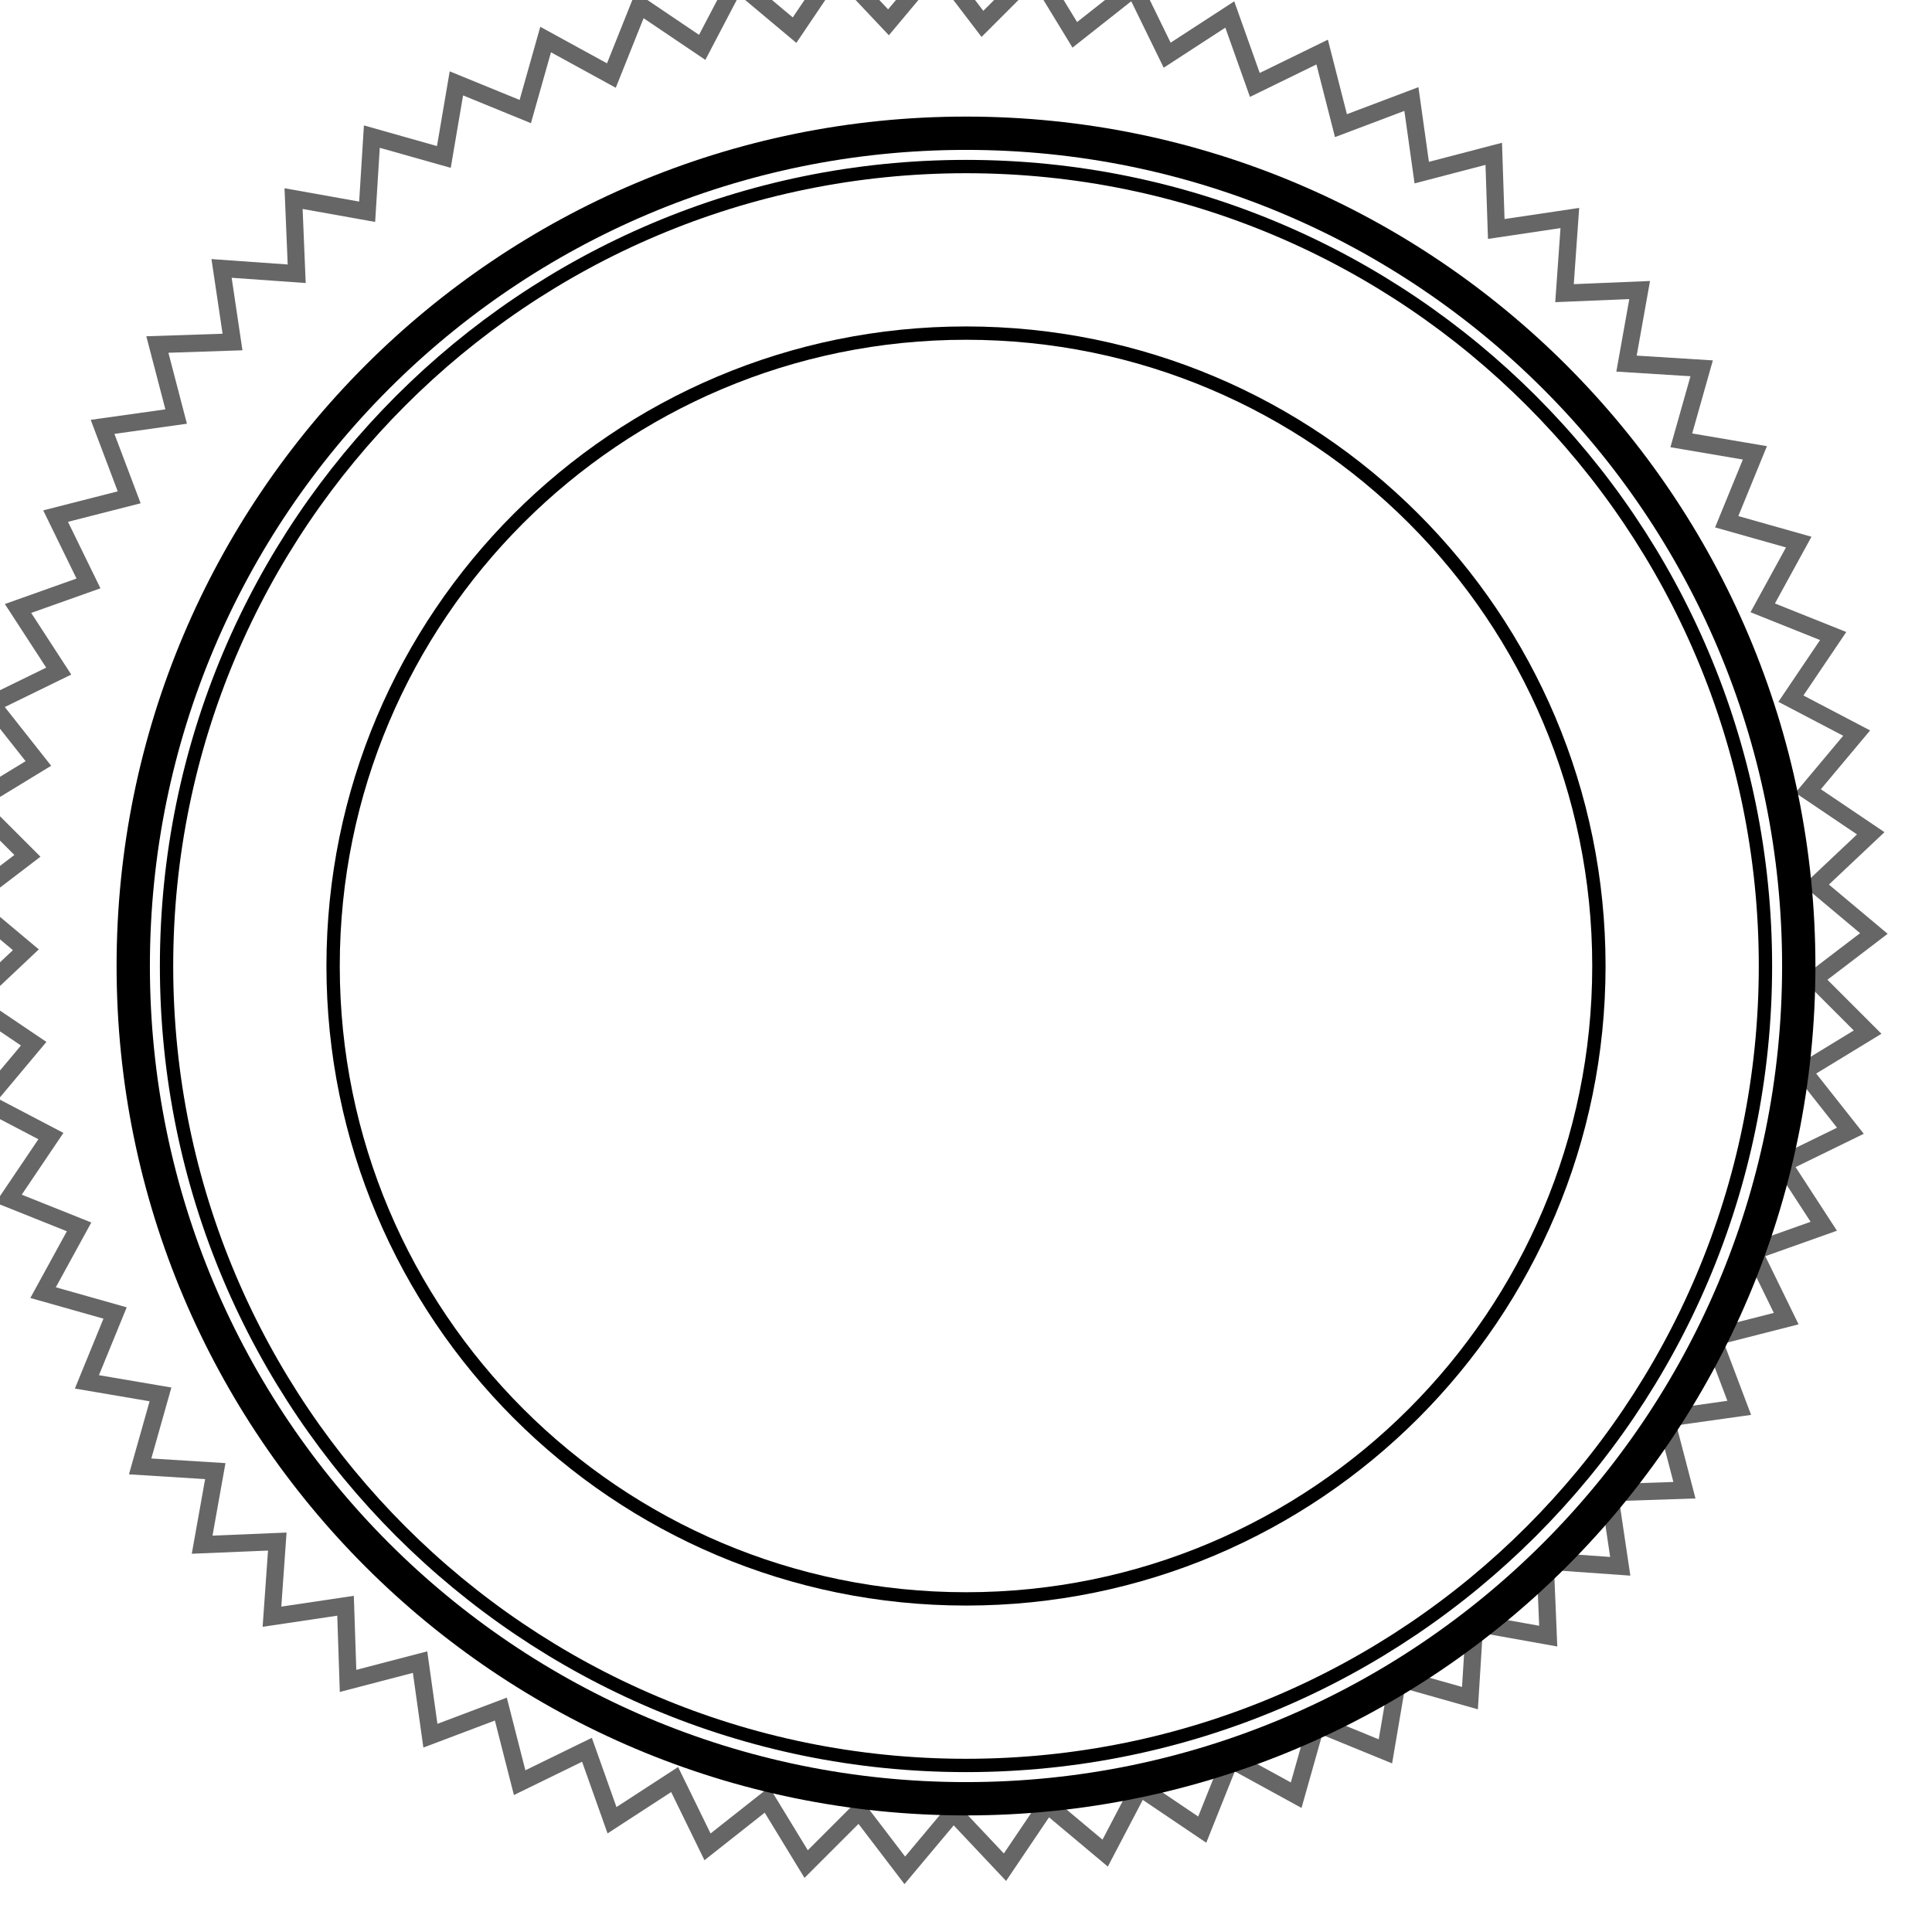
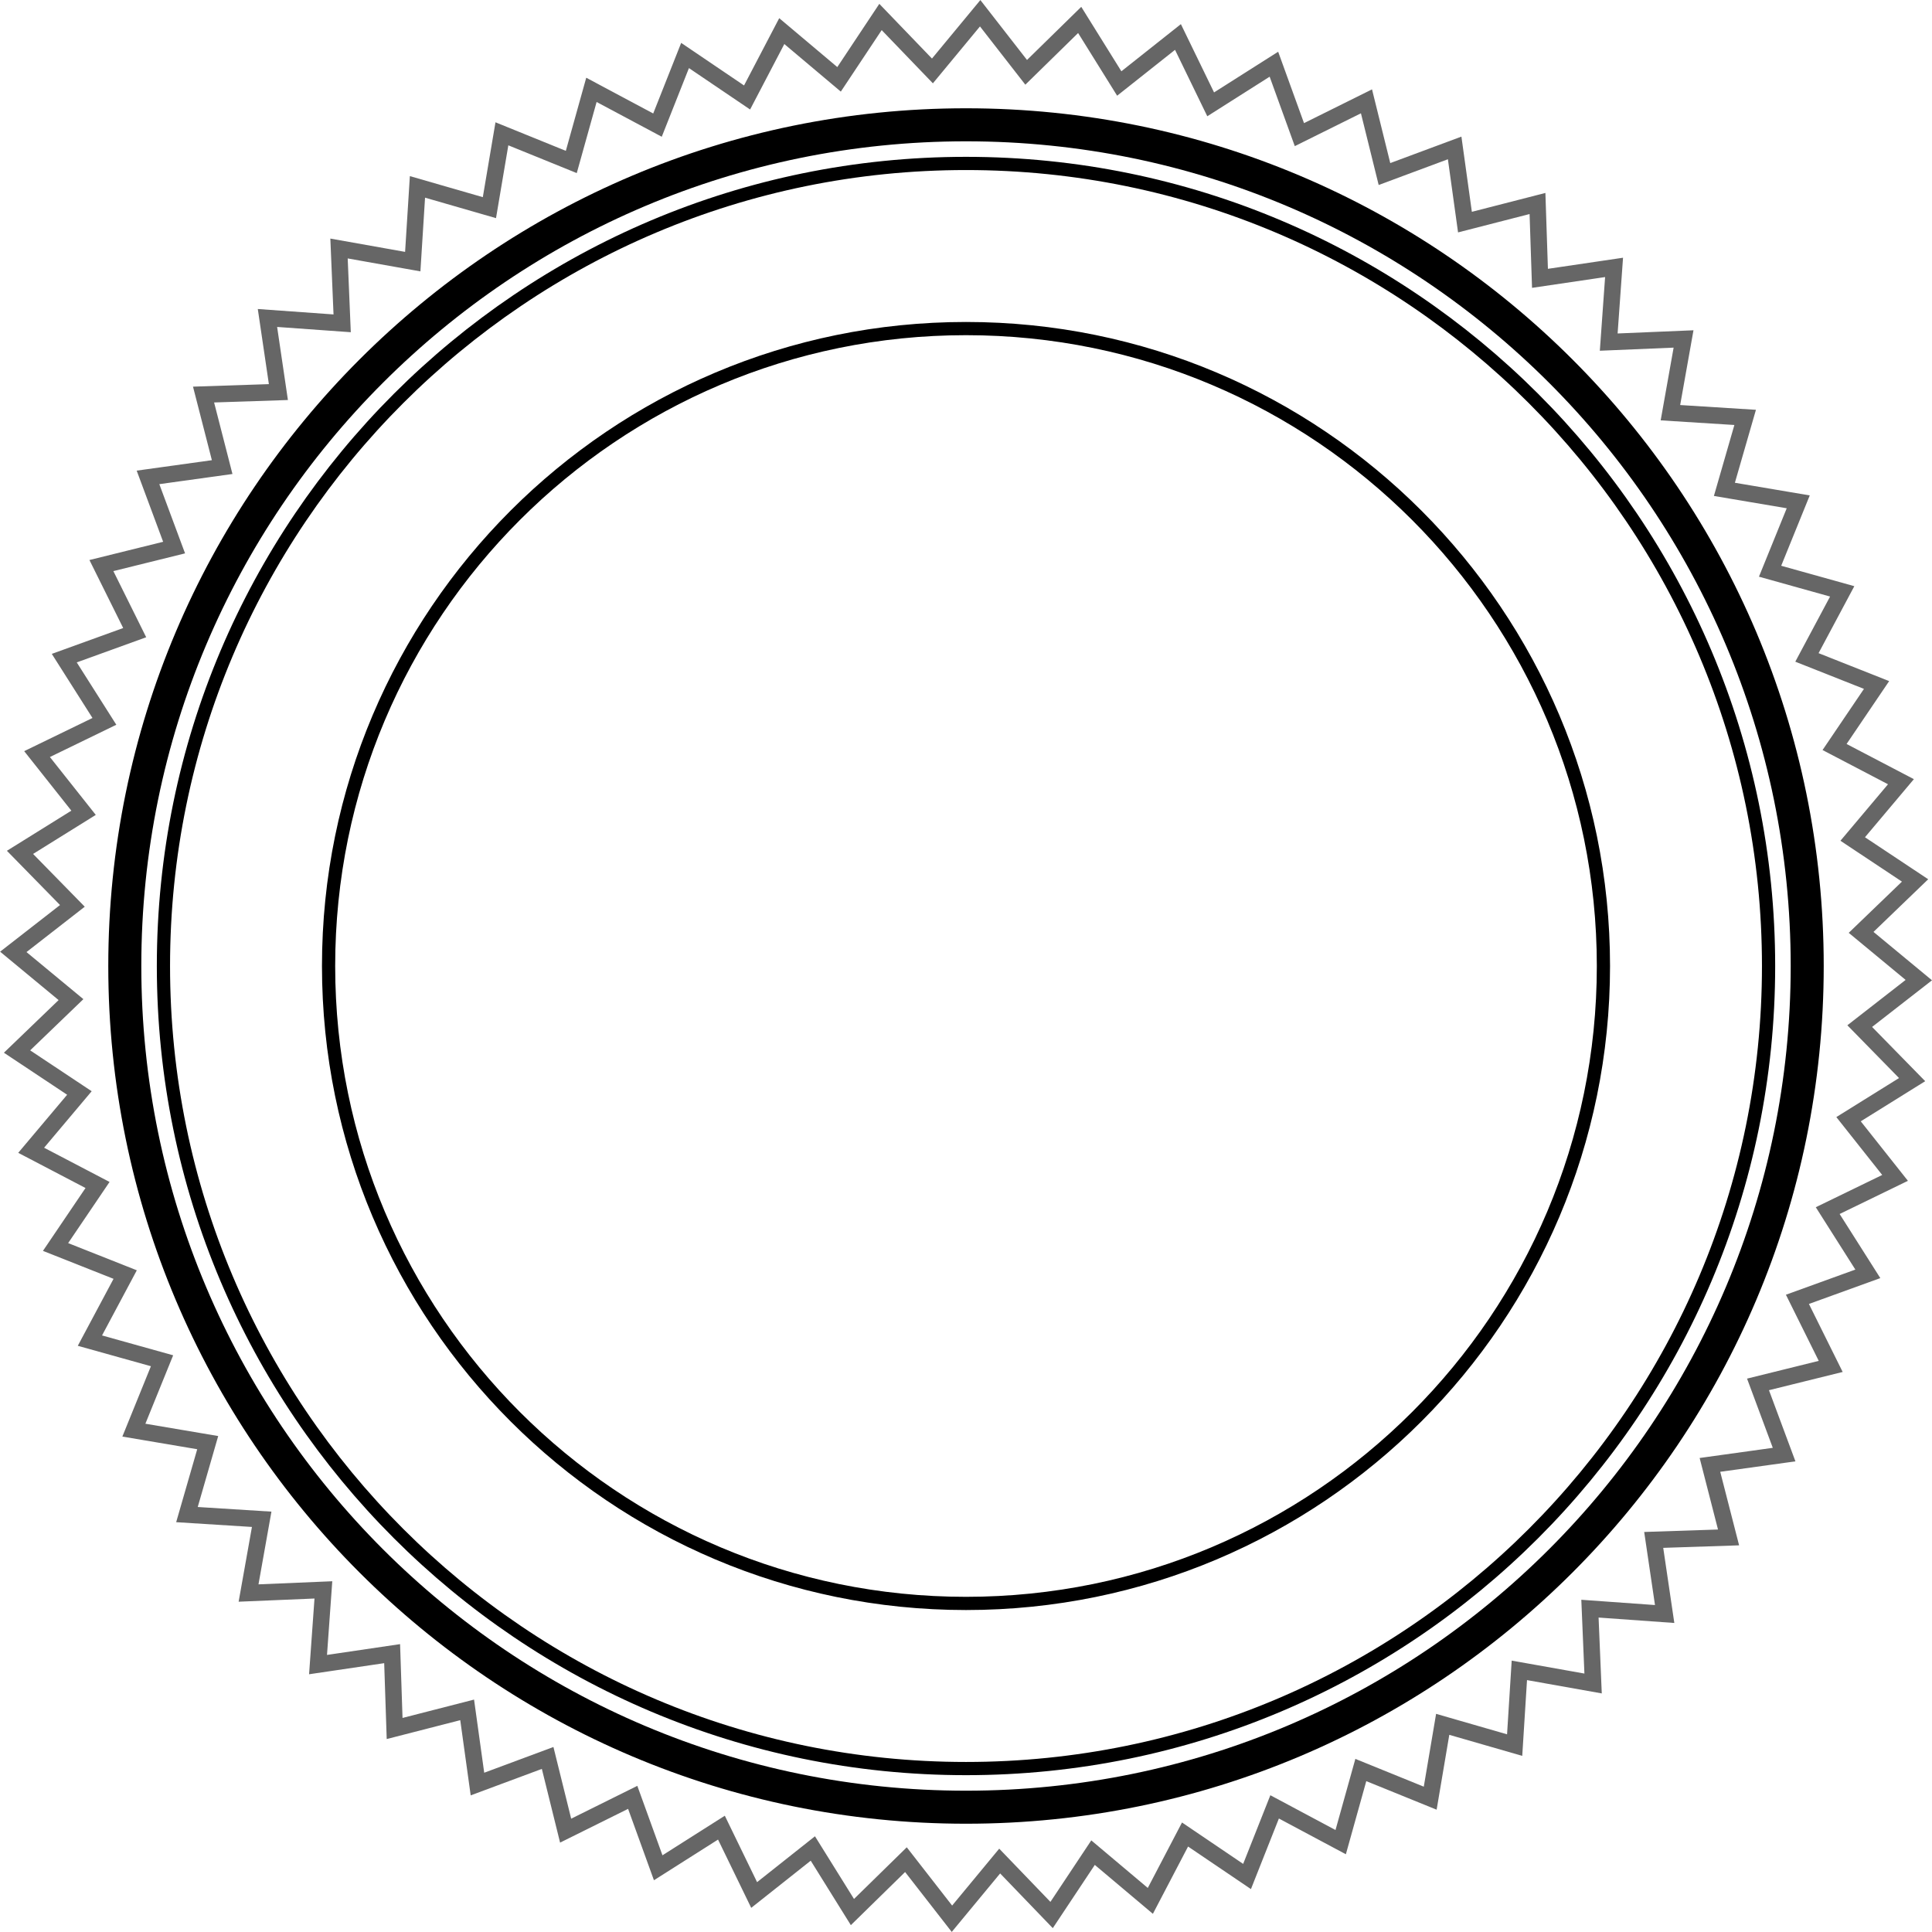
- <svg xmlns="http://www.w3.org/2000/svg" width="58mm" height="58mm" version="1.1" viewBox="0 0 58 58">
-   <defs>
-     <linearGradient id="linearGradient6093" x1="306" x2="368" y1="419" y2="357" gradientUnits="userSpaceOnUse" spreadMethod="reflect">
-       <stop stop-color="#fff" offset="0" />
-       <stop stop-color="#fff" stop-opacity=".6" offset=".67" />
-       <stop stop-color="#fff" stop-opacity=".1" offset="1" />
+ <svg xmlns="http://www.w3.org/2000/svg" xmlns:xlink="http://www.w3.org/1999/xlink" width="58.497mm" height="58.497mm" viewBox="0 0 58.497 58.497" version="1.1" id="svg5">
+   <defs id="defs2">
+     <linearGradient id="linearGradient6091">
+       <stop style="stop-color:#ffffff;stop-opacity:1;" offset="0" id="stop6087" />
+       <stop style="stop-color:#ffffff;stop-opacity:0.6" offset="0.667" id="stop6967" />
+       <stop style="stop-color:#ffffff;stop-opacity:0.1" offset="1" id="stop6089" />
    </linearGradient>
+     <linearGradient xlink:href="#linearGradient6091" id="linearGradient6093" x1="305.71" y1="418.576" x2="367.507" y2="356.778" gradientUnits="userSpaceOnUse" spreadMethod="reflect" />
  </defs>
-   <g transform="translate(-76 -119)" stroke="#000" stroke-linecap="round">
-     <path transform="matrix(.47 0 0 .47 -40 -50)" d="m362 428 3 3.8-4.3 2.1 2.6 4-4.5 1.6 2.1 4.3-4.7 1.2 1.7 4.5-4.7 0.66 1.2 4.6-4.8 0.16 0.7 4.7-4.8-0.34 0.2 4.8-4.7-0.84-0.3 4.8-4.6-1.3-0.8 4.7-4.4-1.8-1.3 4.6-4.2-2.3-1.8 4.5-4-2.7-2.2 4.2-3.7-3.1-2.7 4-3.3-3.5-3.1 3.7-2.9-3.8-3.4 3.4-2.5-4.1-3.8 3-2.1-4.3-4 2.6-1.6-4.5-4.3 2.1-1.2-4.7-4.5 1.7-0.66-4.7-4.6 1.2-0.16-4.8-4.7 0.7 0.34-4.8-4.8 0.2 0.84-4.7-4.8-0.3 1.3-4.6-4.7-0.8 1.8-4.4-4.6-1.3 2.3-4.2-4.5-1.8 2.7-4-4.2-2.2 3.1-3.7-4-2.7 3.5-3.3-3.7-3.1 3.8-2.9-3.4-3.4 4.1-2.5-3-3.8 4.3-2.1-2.6-4 4.5-1.6-2.1-4.3 4.7-1.2-1.7-4.5 4.7-0.66-1.2-4.6 4.8-0.16-0.7-4.7 4.8 0.34-0.2-4.8 4.7 0.84 0.3-4.8 4.6 1.3 0.8-4.7 4.4 1.8 1.3-4.6 4.2 2.3 1.8-4.5 4 2.7 2.2-4.2 3.7 3.1 2.7-4 3.3 3.5 3.1-3.7 2.9 3.8 3.4-3.4 2.5 4.1 3.8-3 2.1 4.3 4-2.6 1.6 4.5 4.3-2.1 1.2 4.7 4.5-1.7 0.66 4.7 4.6-1.2 0.16 4.8 4.7-0.7-0.34 4.8 4.8-0.2-0.84 4.7 4.8 0.3-1.3 4.6 4.7 0.8-1.8 4.4 4.6 1.3-2.3 4.2 4.5 1.8-2.7 4 4.2 2.2-3.1 3.7 4 2.7-3.5 3.3 3.7 3.1-3.8 2.9 3.4 3.4z" fill="url(#linearGradient6093)" stroke-opacity=".6" stroke-width="1.1" style="paint-order:markers fill stroke" />
-     <g fill="none">
-       <circle cx="105" cy="148" r="25" style="paint-order:markers fill stroke" />
-       <circle cx="105" cy="148" r="24" stroke-width=".4" style="paint-order:markers fill stroke" />
-       <circle cx="105" cy="148" r="19" stroke-width=".4" style="paint-order:markers fill stroke" />
-     </g>
+   <g id="layer1" transform="translate(-75.75139,-119.2514)">
+     <path style="fill:url(#linearGradient6093);fill-opacity:1;stroke:#000000;stroke-width:1.056;stroke-linecap:round;stroke-miterlimit:4;stroke-dasharray:none;stroke-opacity:0.6;paint-order:markers fill stroke" id="path1042" d="m 362.168,428.376 2.976,3.755 -4.309,2.093 2.567,4.045 -4.505,1.631 2.13,4.291 -4.651,1.151 1.67,4.49 -4.745,0.659 1.191,4.64 -4.788,0.159 0.7,4.74 -4.779,-0.342 0.201,4.787 -4.717,-0.84 -0.301,4.781 -4.603,-1.328 -0.799,4.724 -4.439,-1.802 -1.288,4.614 -4.226,-2.256 -1.764,4.454 -3.967,-2.686 -2.22,4.246 -3.665,-3.086 -2.651,3.99 -3.322,-3.452 -3.054,3.691 -2.943,-3.78 -3.423,3.352 -2.532,-4.067 -3.755,2.976 -2.093,-4.309 -4.045,2.567 -1.631,-4.505 -4.291,2.13 -1.151,-4.651 -4.49,1.67 -0.659,-4.745 -4.64,1.191 -0.159,-4.788 -4.74,0.7 0.342,-4.779 -4.787,0.201 0.84,-4.717 -4.781,-0.301 1.328,-4.603 -4.724,-0.799 1.802,-4.439 -4.614,-1.288 2.256,-4.226 -4.454,-1.764 2.686,-3.967 -4.246,-2.22 3.086,-3.665 -3.99,-2.651 3.452,-3.322 -3.691,-3.054 3.78,-2.943 -3.352,-3.423 4.067,-2.532 -2.976,-3.755 4.309,-2.093 -2.567,-4.045 4.505,-1.631 -2.13,-4.291 4.651,-1.151 -1.67,-4.49 4.745,-0.659 -1.191,-4.64 4.788,-0.159 -0.7,-4.74 4.779,0.342 -0.201,-4.787 4.717,0.84 0.301,-4.781 4.603,1.328 0.799,-4.724 4.439,1.802 1.288,-4.614 4.226,2.256 1.764,-4.454 3.967,2.686 2.22,-4.246 3.665,3.086 2.651,-3.99 3.322,3.452 3.054,-3.691 2.943,3.78 3.423,-3.352 2.532,4.067 3.755,-2.976 2.093,4.309 4.045,-2.567 1.631,4.505 4.291,-2.13 1.151,4.651 4.49,-1.67 0.659,4.745 4.64,-1.191 0.159,4.788 4.74,-0.7 -0.342,4.779 4.787,-0.201 -0.84,4.717 4.781,0.301 -1.328,4.603 4.724,0.799 -1.802,4.439 4.614,1.288 -2.256,4.226 4.454,1.764 -2.686,3.967 4.246,2.22 -3.086,3.665 3.99,2.651 -3.452,3.322 3.691,3.054 -3.78,2.943 3.352,3.423 z" transform="matrix(0.4732971,0,0,0.4732971,-39.69151,-49.61062)" />
+     <circle style="fill:none;fill-opacity:0.75;stroke:#000000;stroke-width:1;stroke-linecap:round;stroke-miterlimit:4;stroke-dasharray:none;stroke-opacity:1;paint-order:markers fill stroke" id="path4700" cx="105" cy="148.5" r="25.47" />
+     <circle style="fill:none;fill-opacity:0.75;stroke:#000000;stroke-width:0.4;stroke-linecap:round;stroke-miterlimit:4;stroke-dasharray:none;stroke-opacity:1;paint-order:markers fill stroke" id="path5254" cx="105" cy="148.5" r="24.3" />
+     <circle style="fill:none;fill-opacity:0.75;stroke:#000000;stroke-width:0.4;stroke-linecap:round;stroke-miterlimit:4;stroke-dasharray:none;stroke-opacity:1;paint-order:markers fill stroke" id="circle5416" cx="105" cy="148.5" r="19.3" />
  </g>
</svg>
